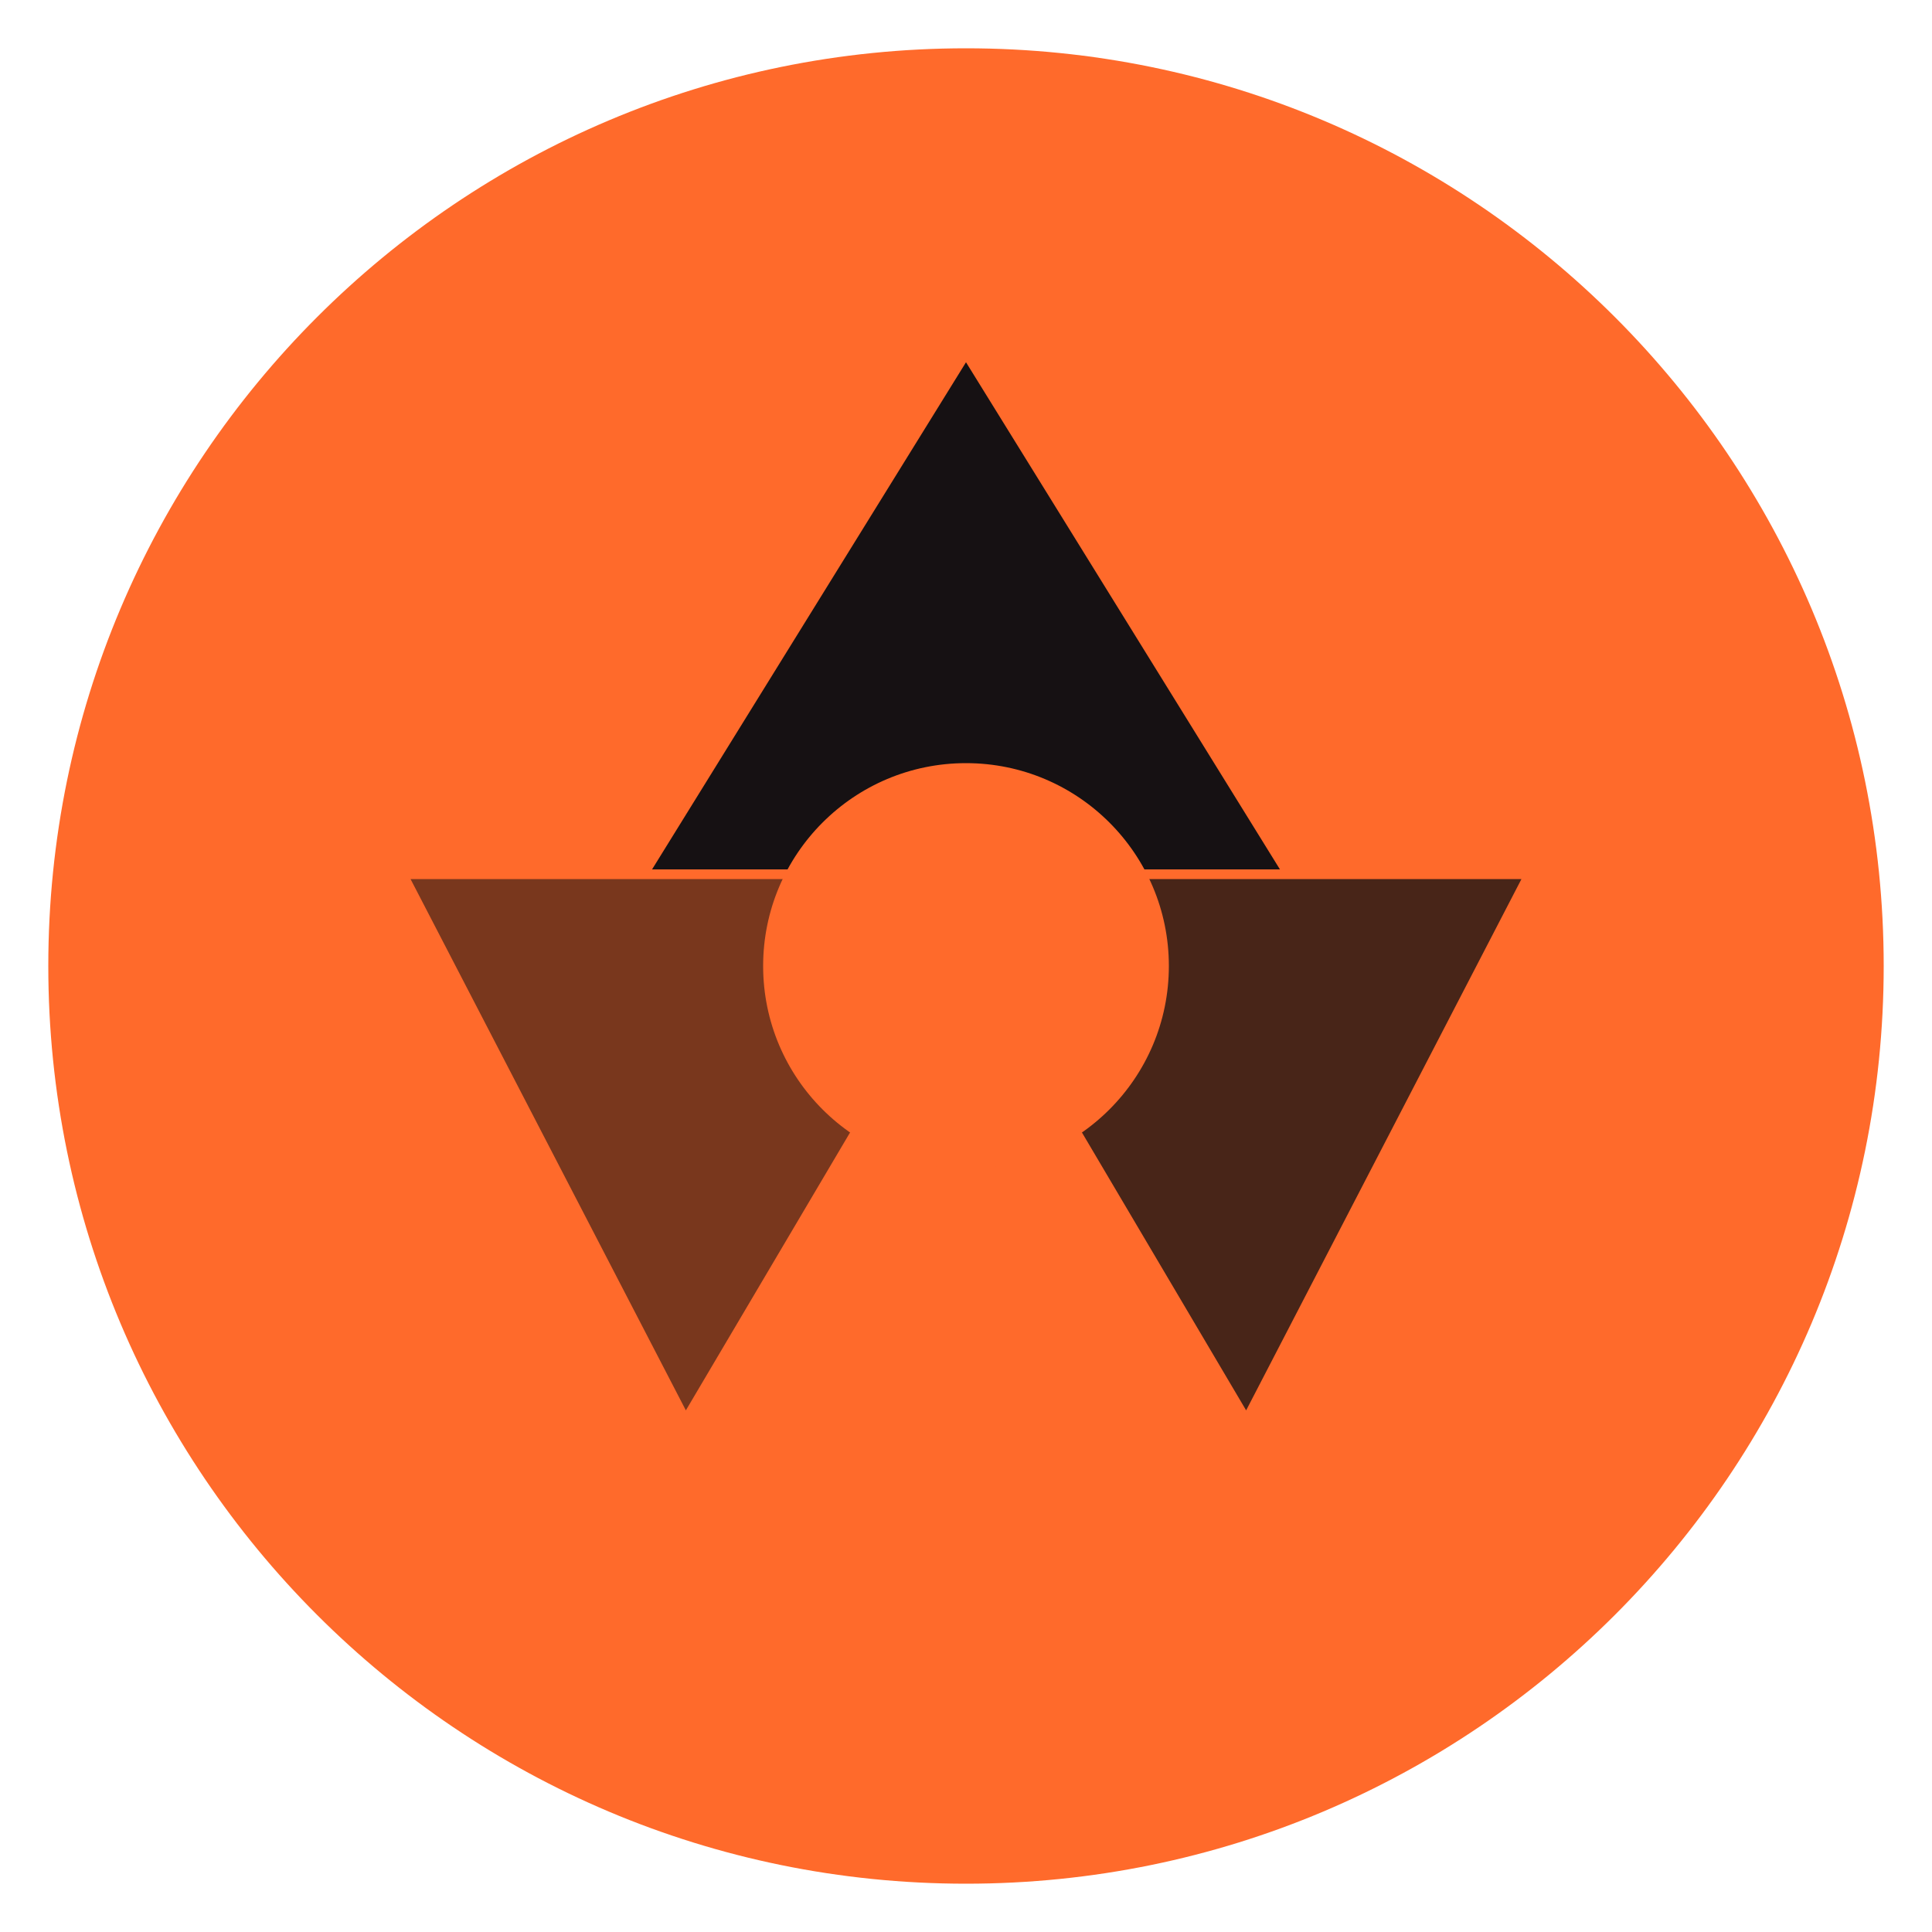
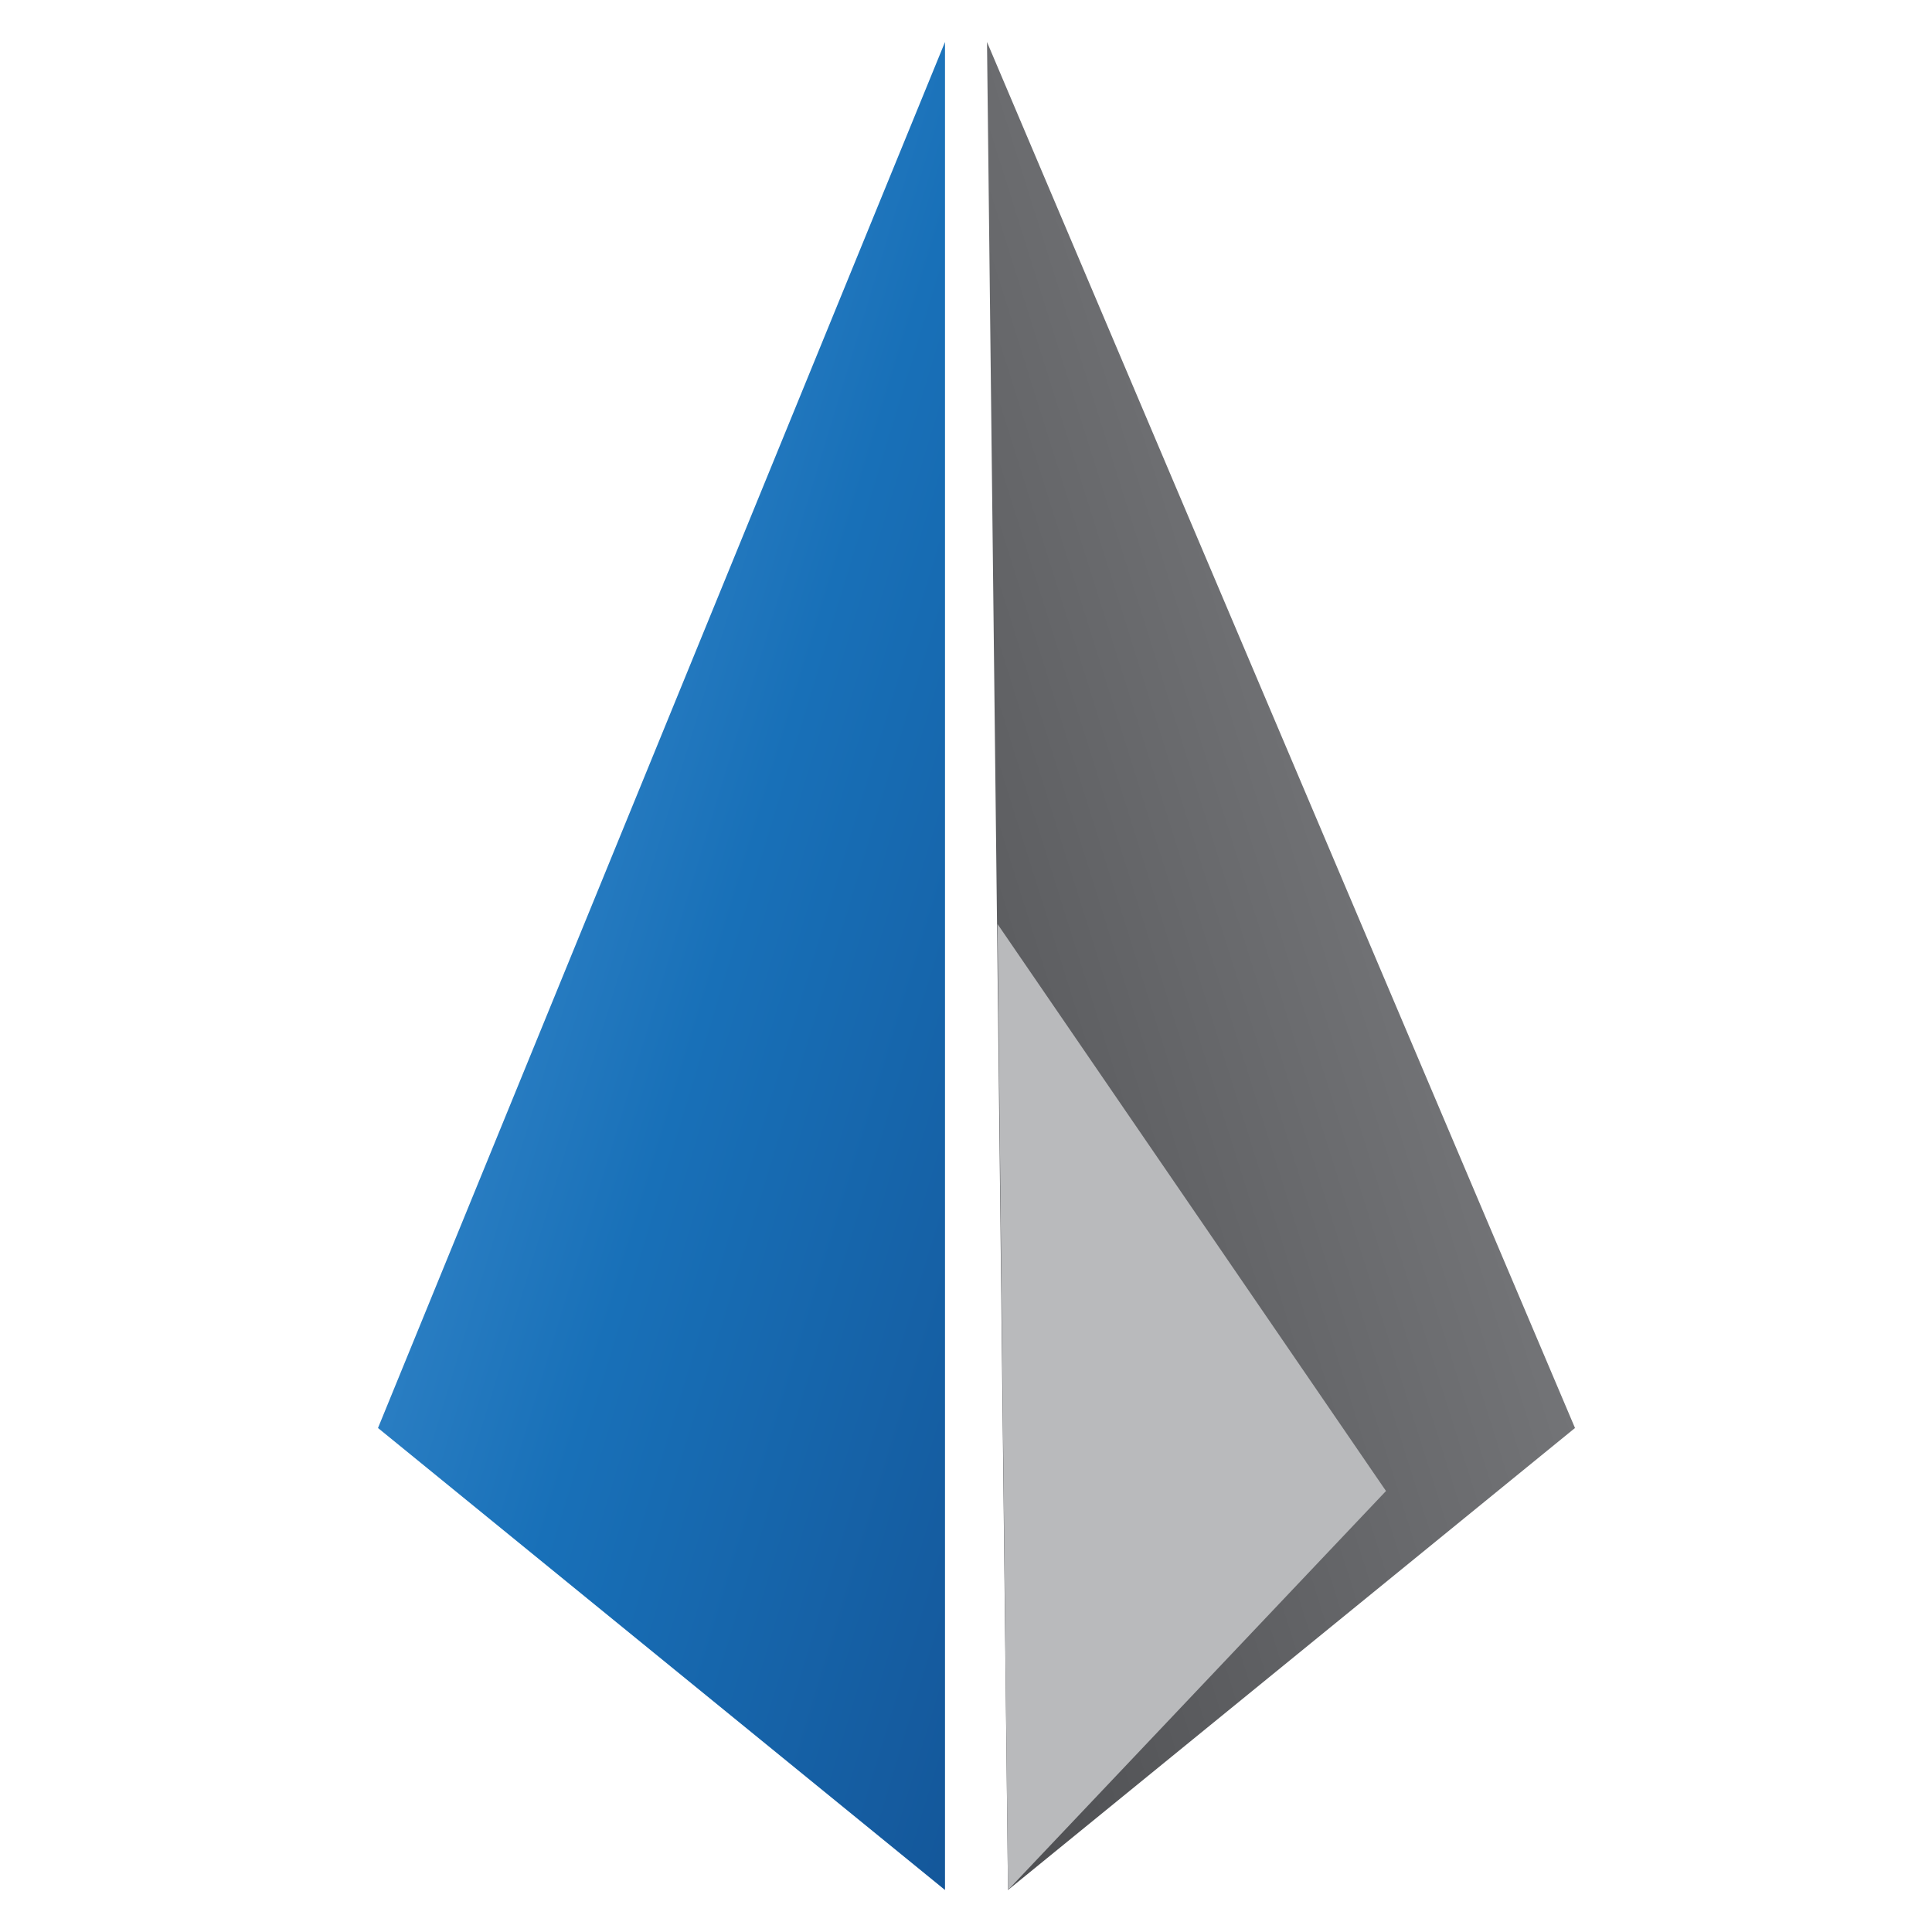
- <svg xmlns="http://www.w3.org/2000/svg" viewBox="0 0 40 40">
-   <circle cx="20" cy="20" r="19" fill="#ff6a2b" />
-   <g fill="#0b0d12">
-     <path d="M20 7.5 L26.5 18 L13.5 18Z" opacity=".95" />
-     <path d="M31.5 18.2 L25.8 29.2 L19.3 18.2Z" opacity=".75" />
-     <path d="M8.5 18.2 L20.7 18.2 L14.2 29.2Z" opacity=".55" />
-   </g>
-   <circle cx="20" cy="20" r="4.2" fill="#ff6a2b" />
+ <svg xmlns="http://www.w3.org/2000/svg" viewBox="-46 -46 92 92">
+   <defs>
+     <linearGradient id="b" x1="0" y1="0" x2="1" y2="1">
+       <stop offset="0" stop-color="#4f9ad8" />
+       <stop offset=".55" stop-color="#1870b8" />
+       <stop offset="1" stop-color="#14579a" />
+     </linearGradient>
+     <linearGradient id="g" x1="1" y1="0" x2="0" y2="1">
+       <stop offset="0" stop-color="#8a8b8e" />
+       <stop offset="1" stop-color="#4c4d50" />
+     </linearGradient>
+   </defs>
+   <path d="M-1 -44 L-28 22 L-1 44Z" fill="url(#b)" />
+   <path d="M1 -44 L29 22 L2 44Z" fill="url(#g)" />
+   <path d="M1.5 -2 L20 25 L2 44Z" fill="#b9babc" />
</svg>
